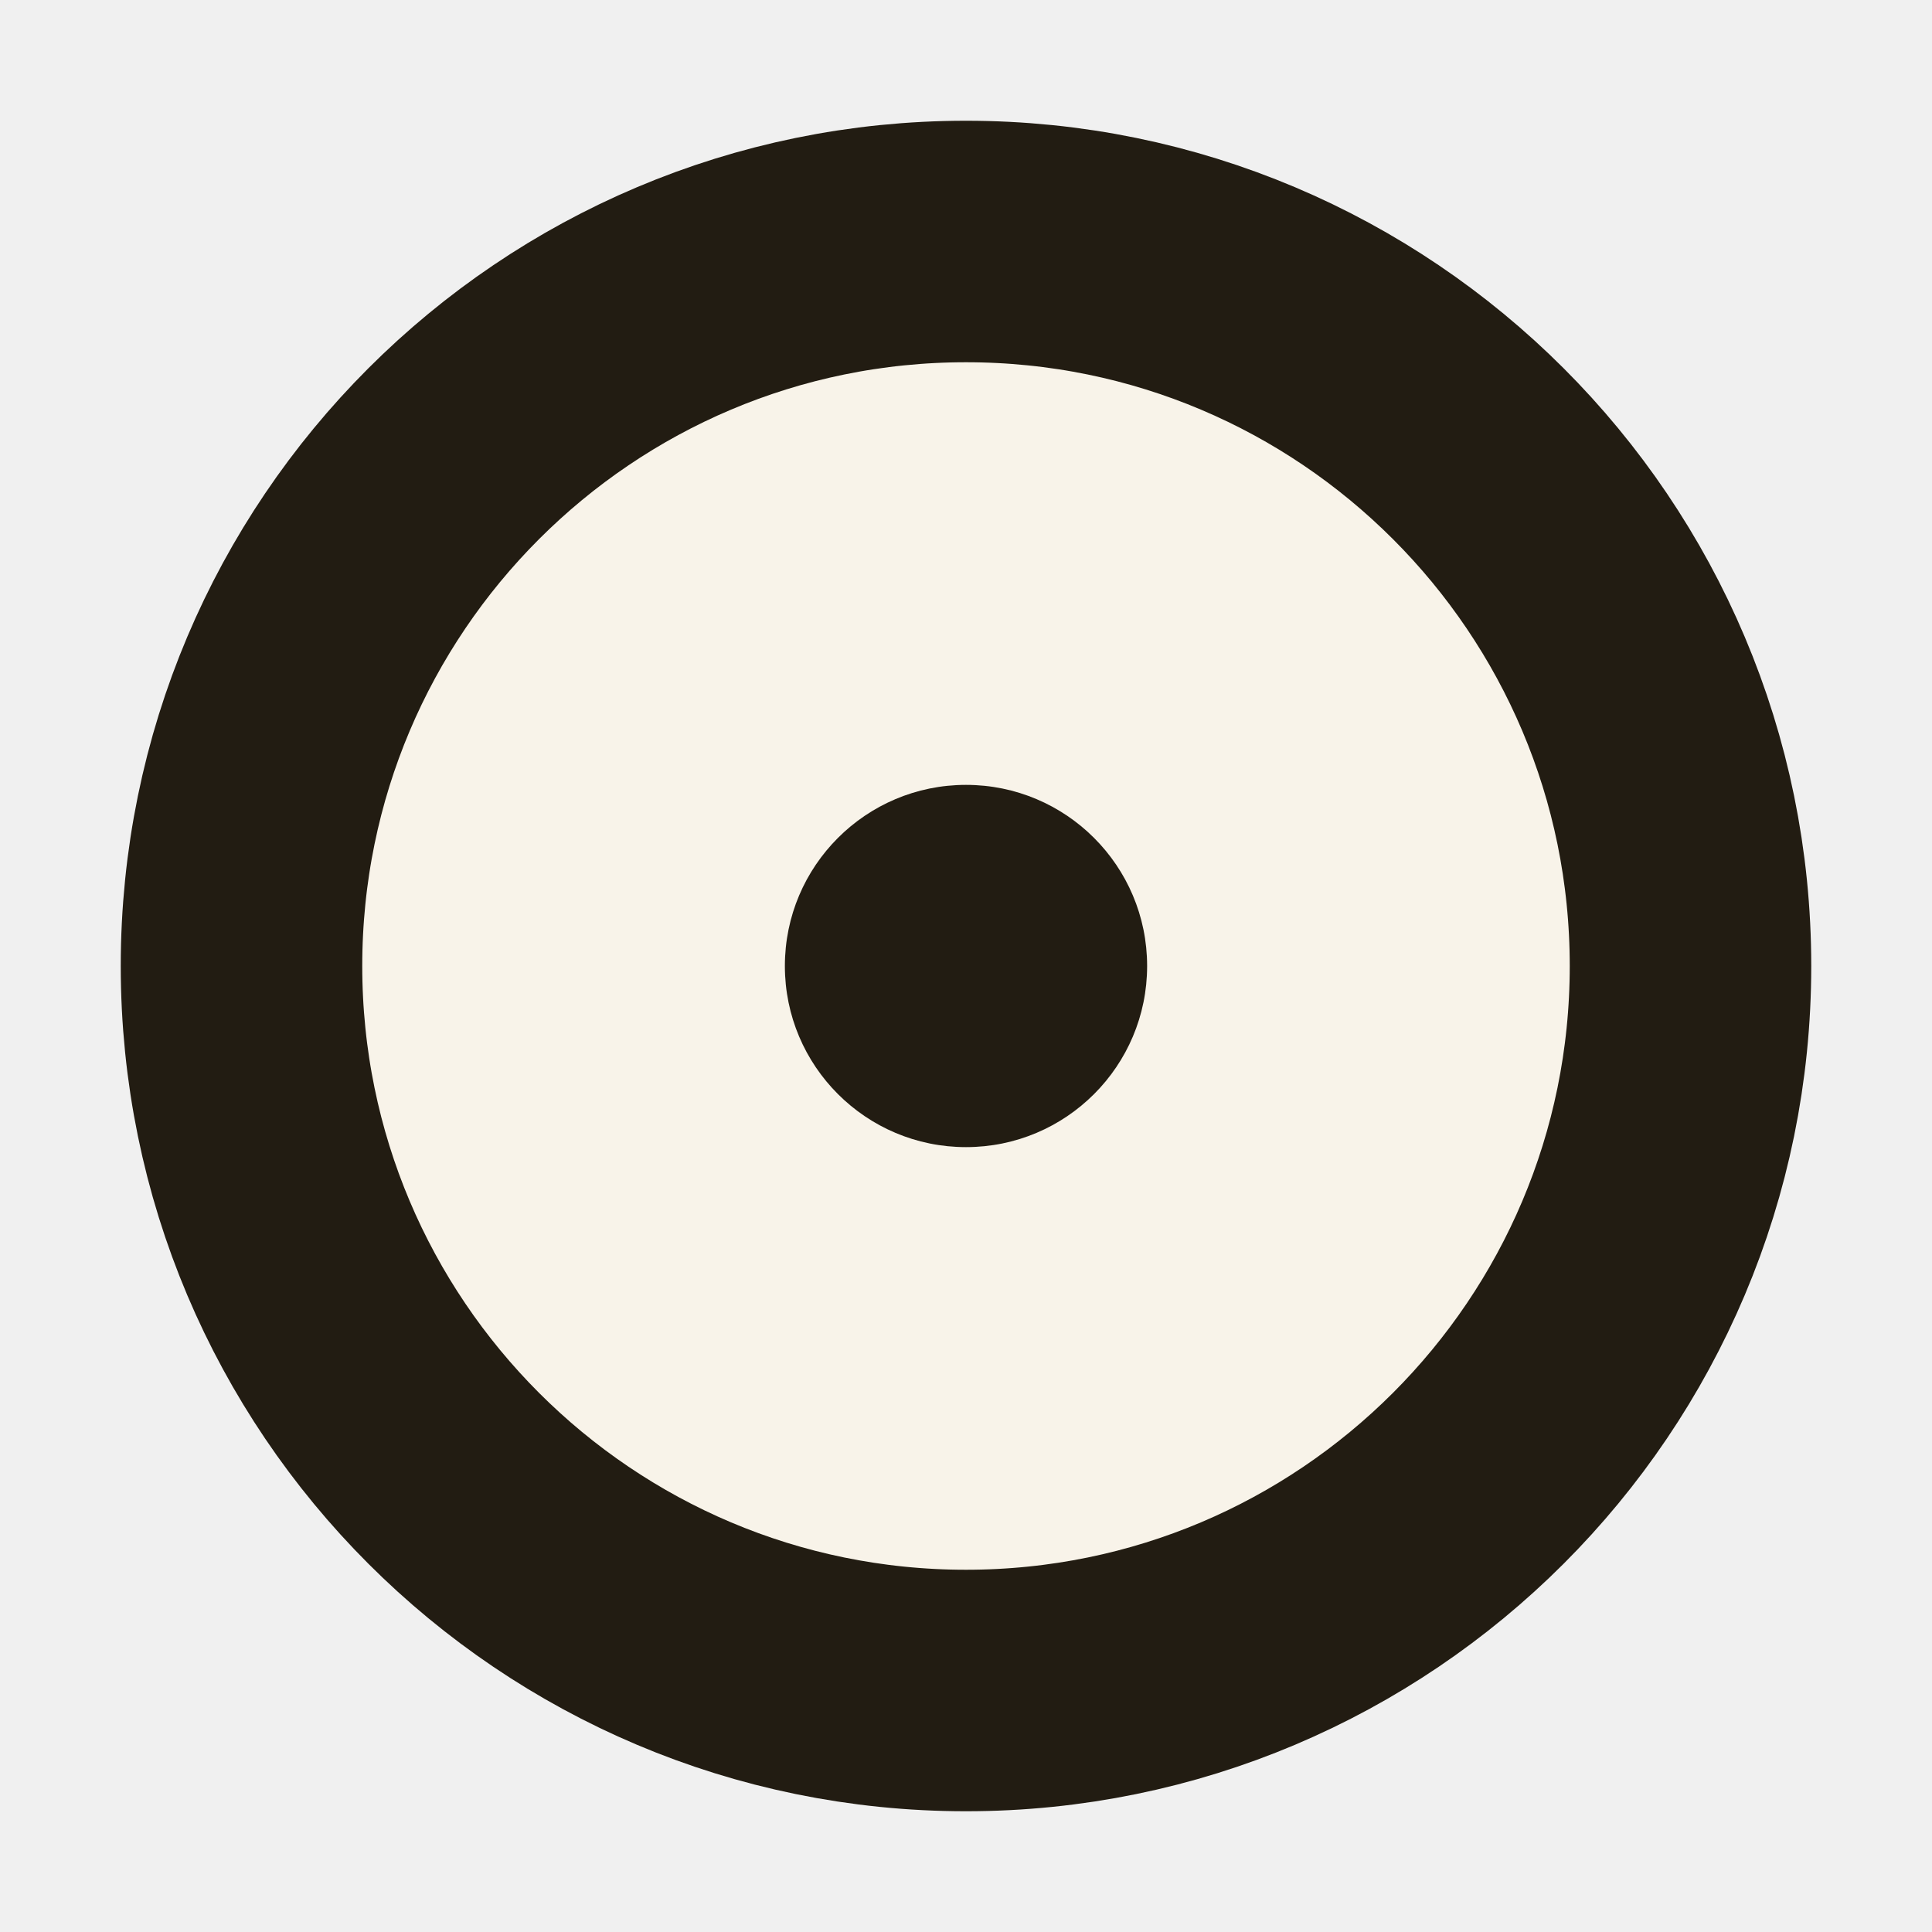
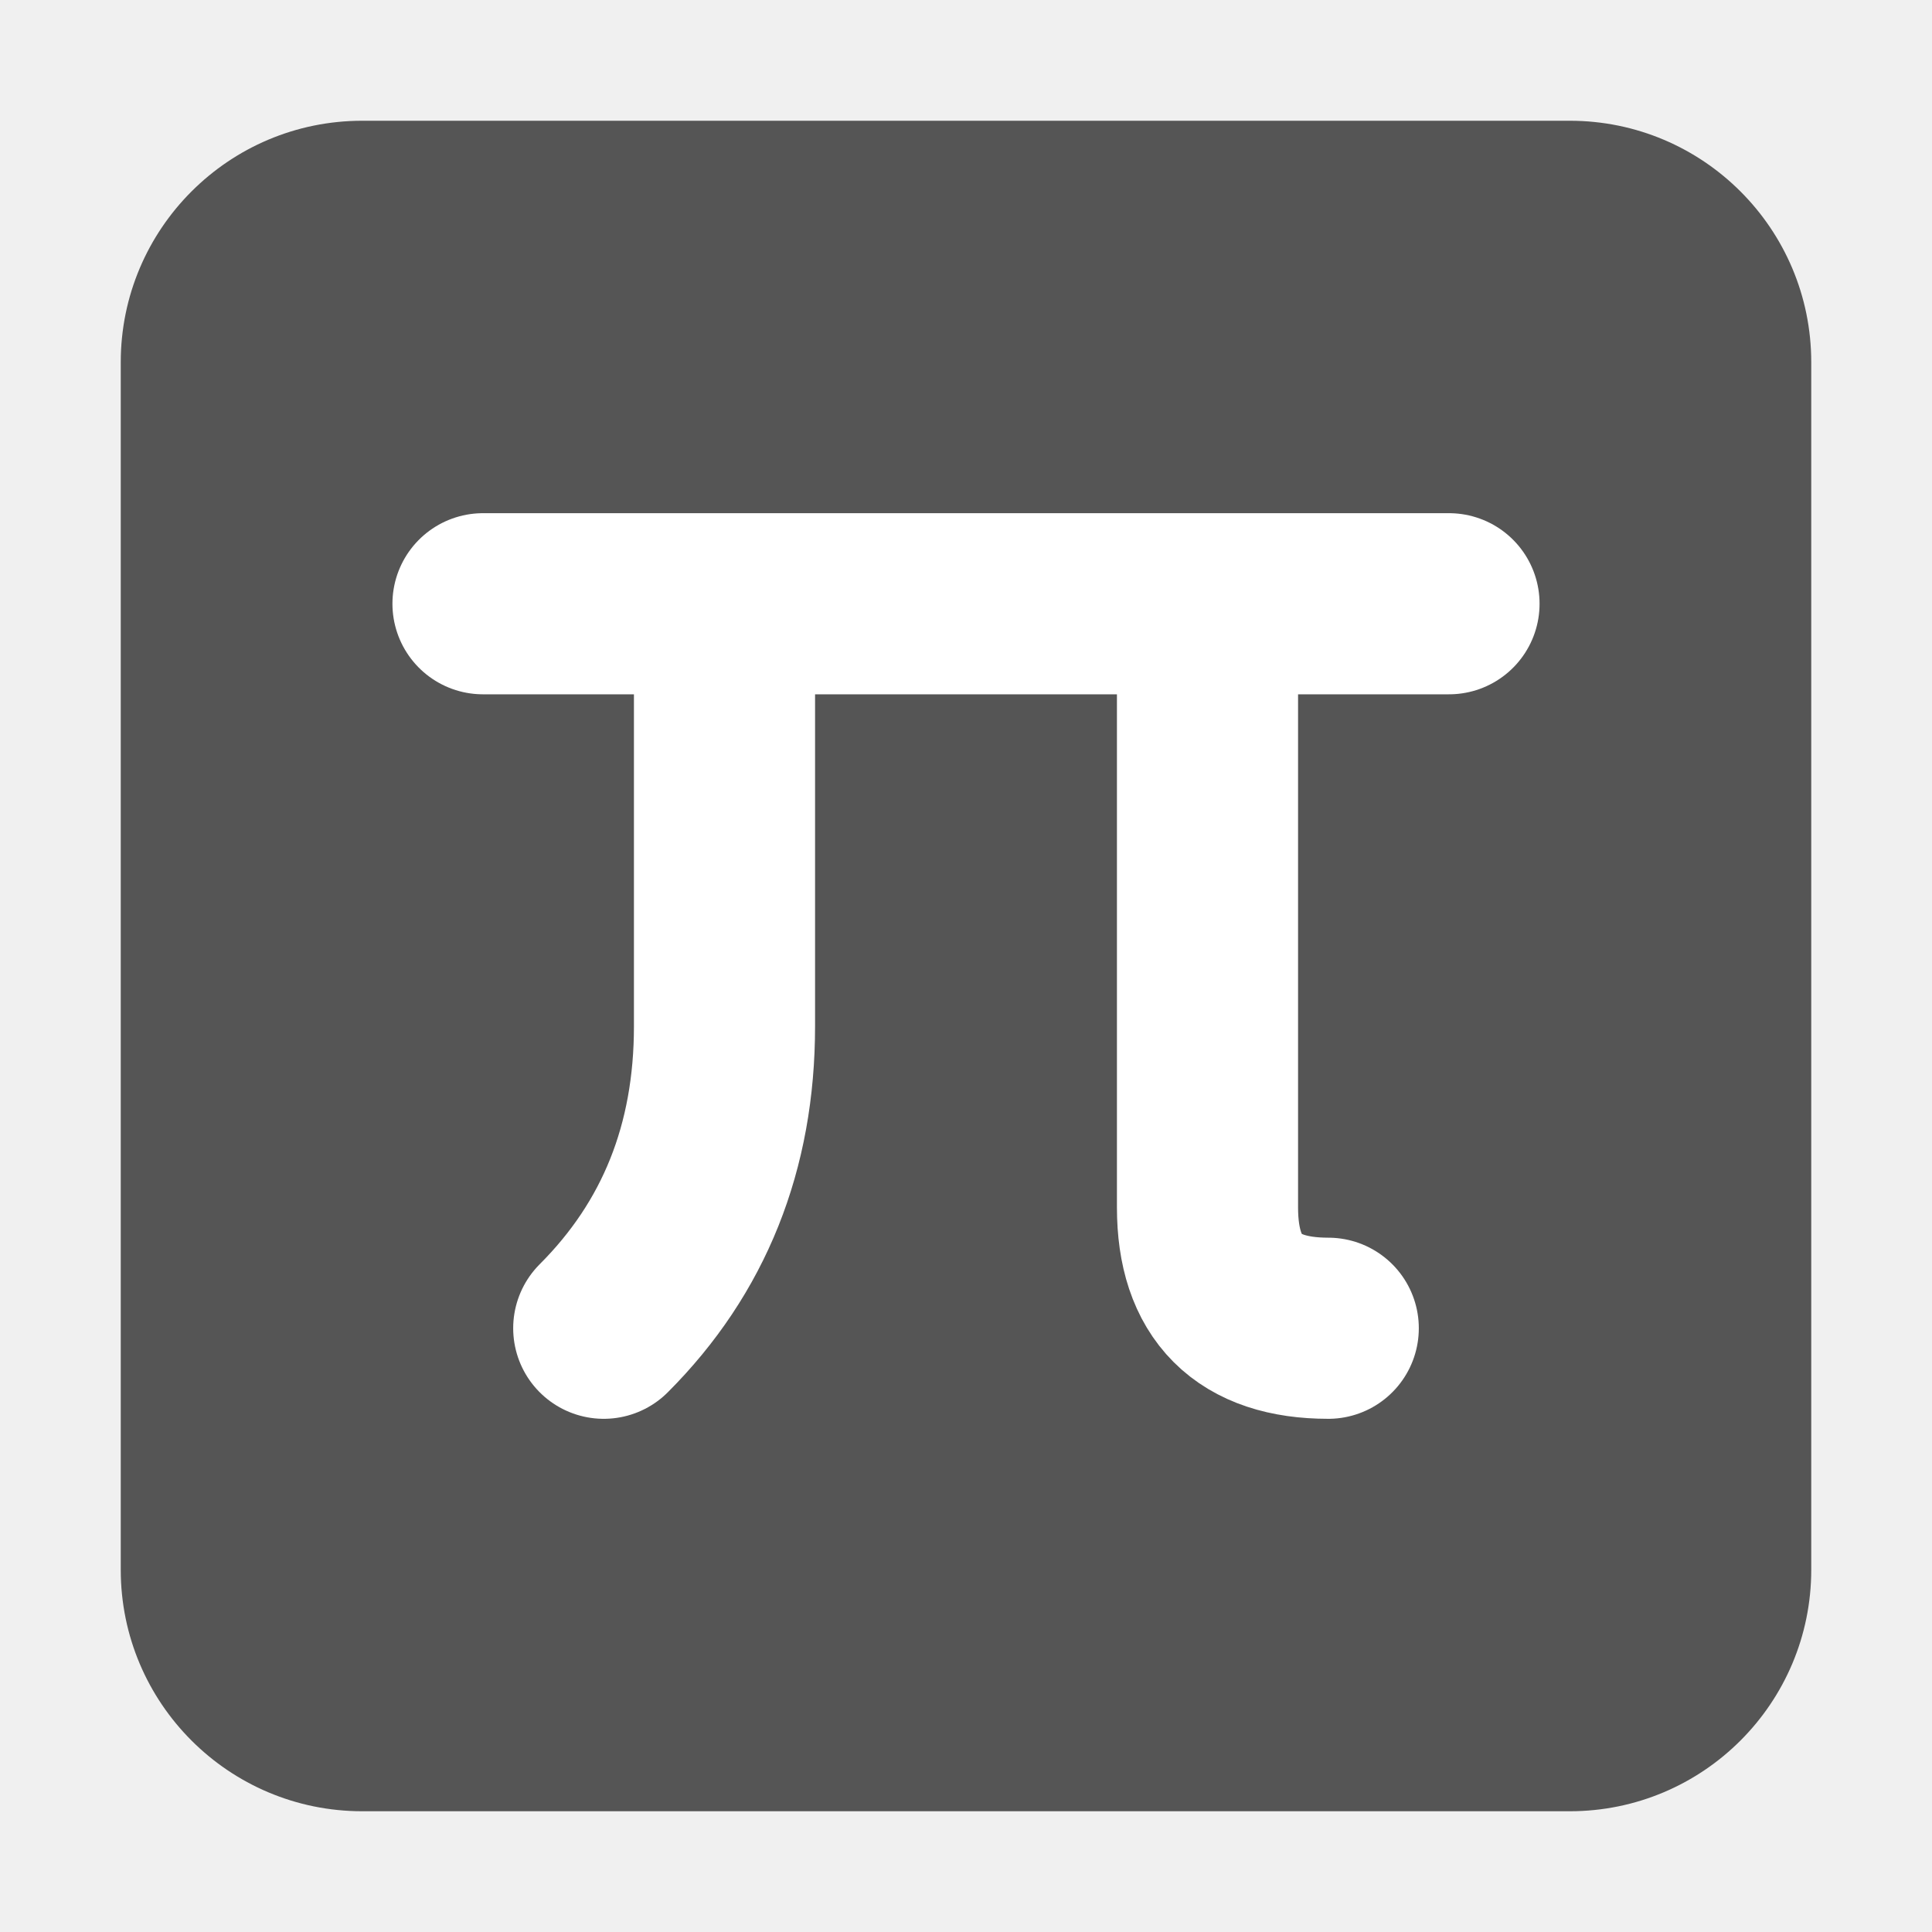
- <svg xmlns="http://www.w3.org/2000/svg" viewBox="0 0 32 32">
-   <circle cx="16" cy="16" r="12" fill="#f8f3e9" stroke="#221c12" stroke-width="4" />
-   <circle cx="16" cy="16" r="3" fill="#221c12" />
+ <svg xmlns="http://www.w3.org/2000/svg" width="16" height="16" viewBox="0 0 16 16" fill="none" stroke="white" stroke-width="1.5" stroke-linecap="round" stroke-linejoin="round">
+   <rect x="1" y="1" width="14" height="14" rx="2" fill="#555555" stroke="none" />
+   <g color="white">
+     <path d="M4 5h8M6 5v3.5Q6 10 5 11M10 5v5q0 1 1 1" />
+   </g>
</svg>
